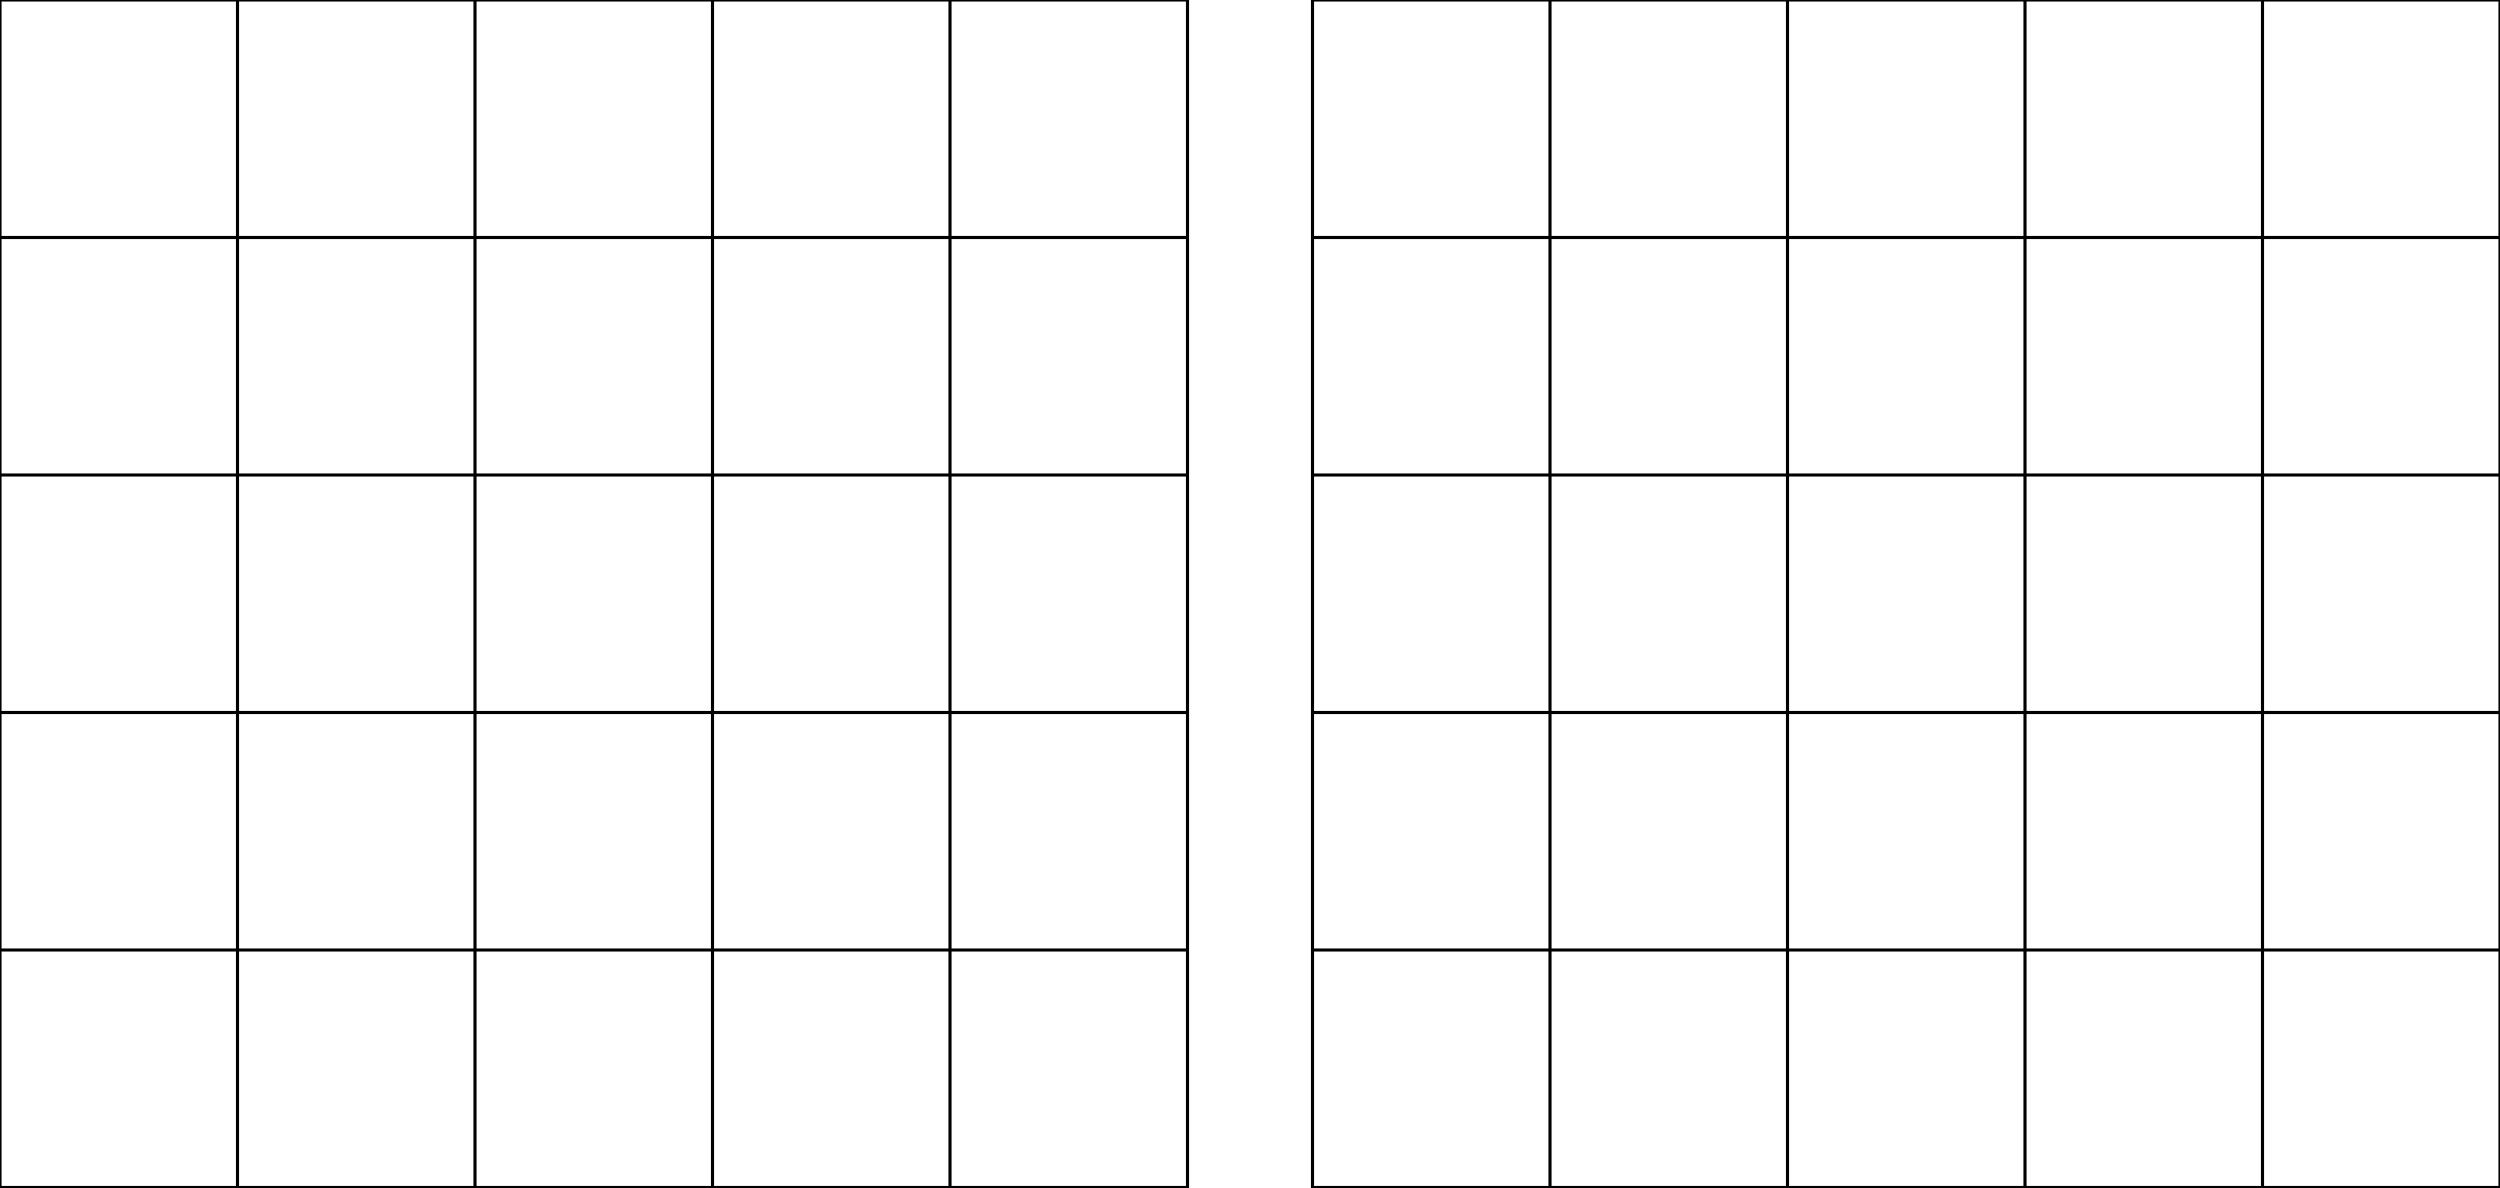
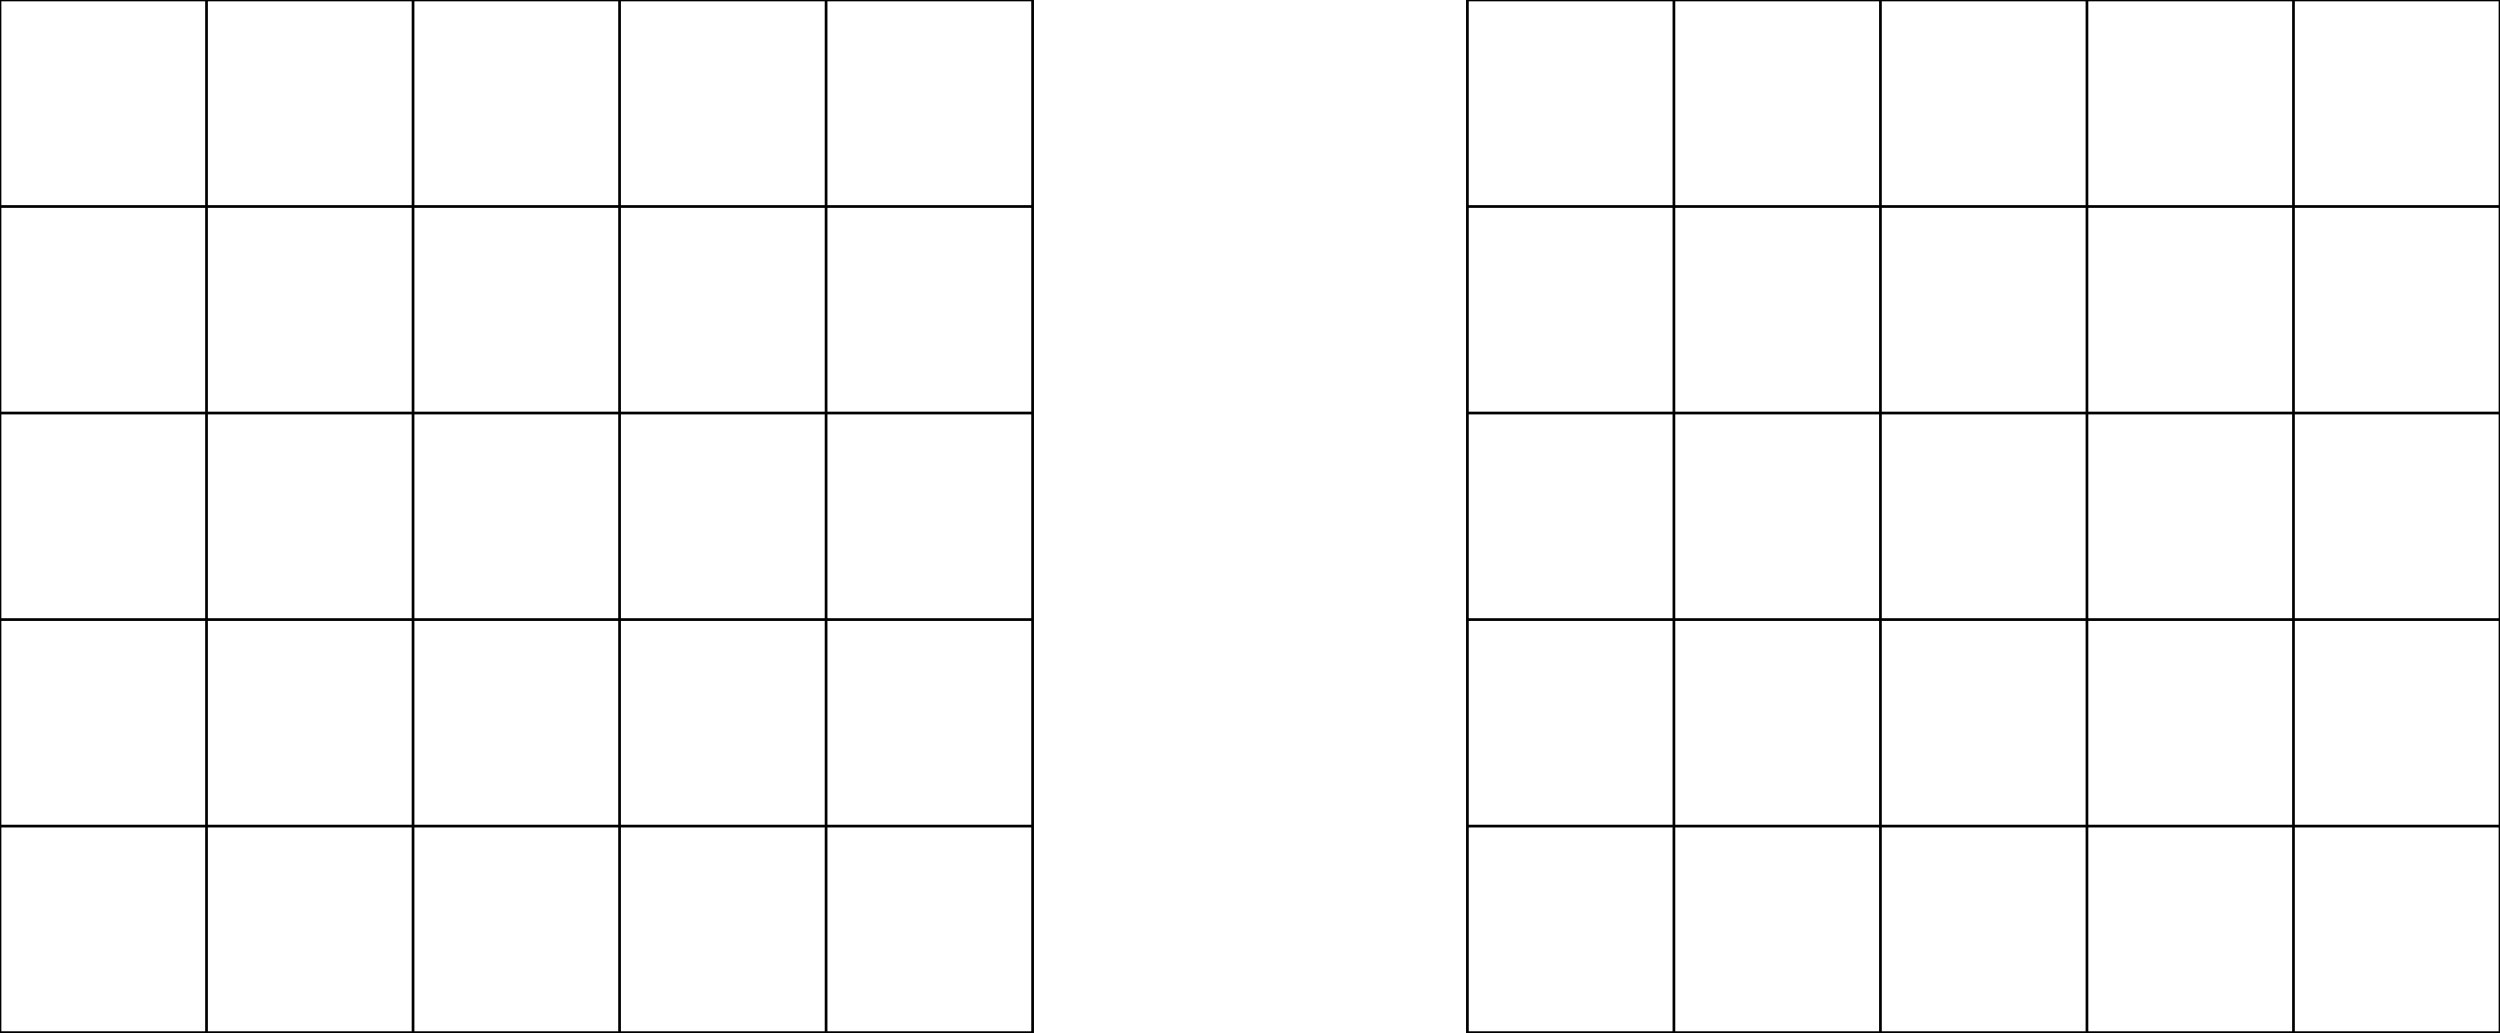
- <svg xmlns="http://www.w3.org/2000/svg" width="200mm" height="95mm" viewBox="0 0 200 95">
+ <svg xmlns="http://www.w3.org/2000/svg" width="230mm" height="95mm" viewBox="0 0 230 95">
  <g id="svgGroup" stroke-linecap="round" fill-rule="evenodd" font-size="9pt" stroke="#000" stroke-width="0.25mm" fill="none" style="stroke:#000;stroke-width:0.25mm;fill:none">
-     <path d="M 0 95 L 95 95 L 95 0 L 0 0 L 0 95 Z M 105 95 L 200 95 L 200 0 L 105 0 L 105 95 Z M 19 95 19 0 M 0 76 95 76 M 0 57 95 57 M 0 38 95 38 M 0 19 95 19 M 38 95 38 0 M 57 95 57 0 M 76 95 76 0 M 105 76 200 76 M 181 95 181 0 M 105 57 200 57 M 105 38 200 38 M 105 19 200 19 M 162 95 162 0 M 143 95 143 0 M 124 95 124 0" vector-effect="non-scaling-stroke" />
+     <path d="M 0 95 L 95 95 L 95 0 L 0 0 L 0 95 Z M 135 95 L 230 95 L 230 0 L 135 0 L 135 95 Z M 19 95 19 0 M 0 76 95 76 M 0 57 95 57 M 0 38 95 38 M 0 19 95 19 M 38 95 38 0 M 57 95 57 0 M 76 95 76 0 M 135 76 230 76 M 211 95 211 0 M 135 57 230 57 M 135 38 230 38 M 135 19 230 19 M 192 95 192 0 M 173 95 173 0 M 154 95 154 0" vector-effect="non-scaling-stroke" />
  </g>
</svg>
